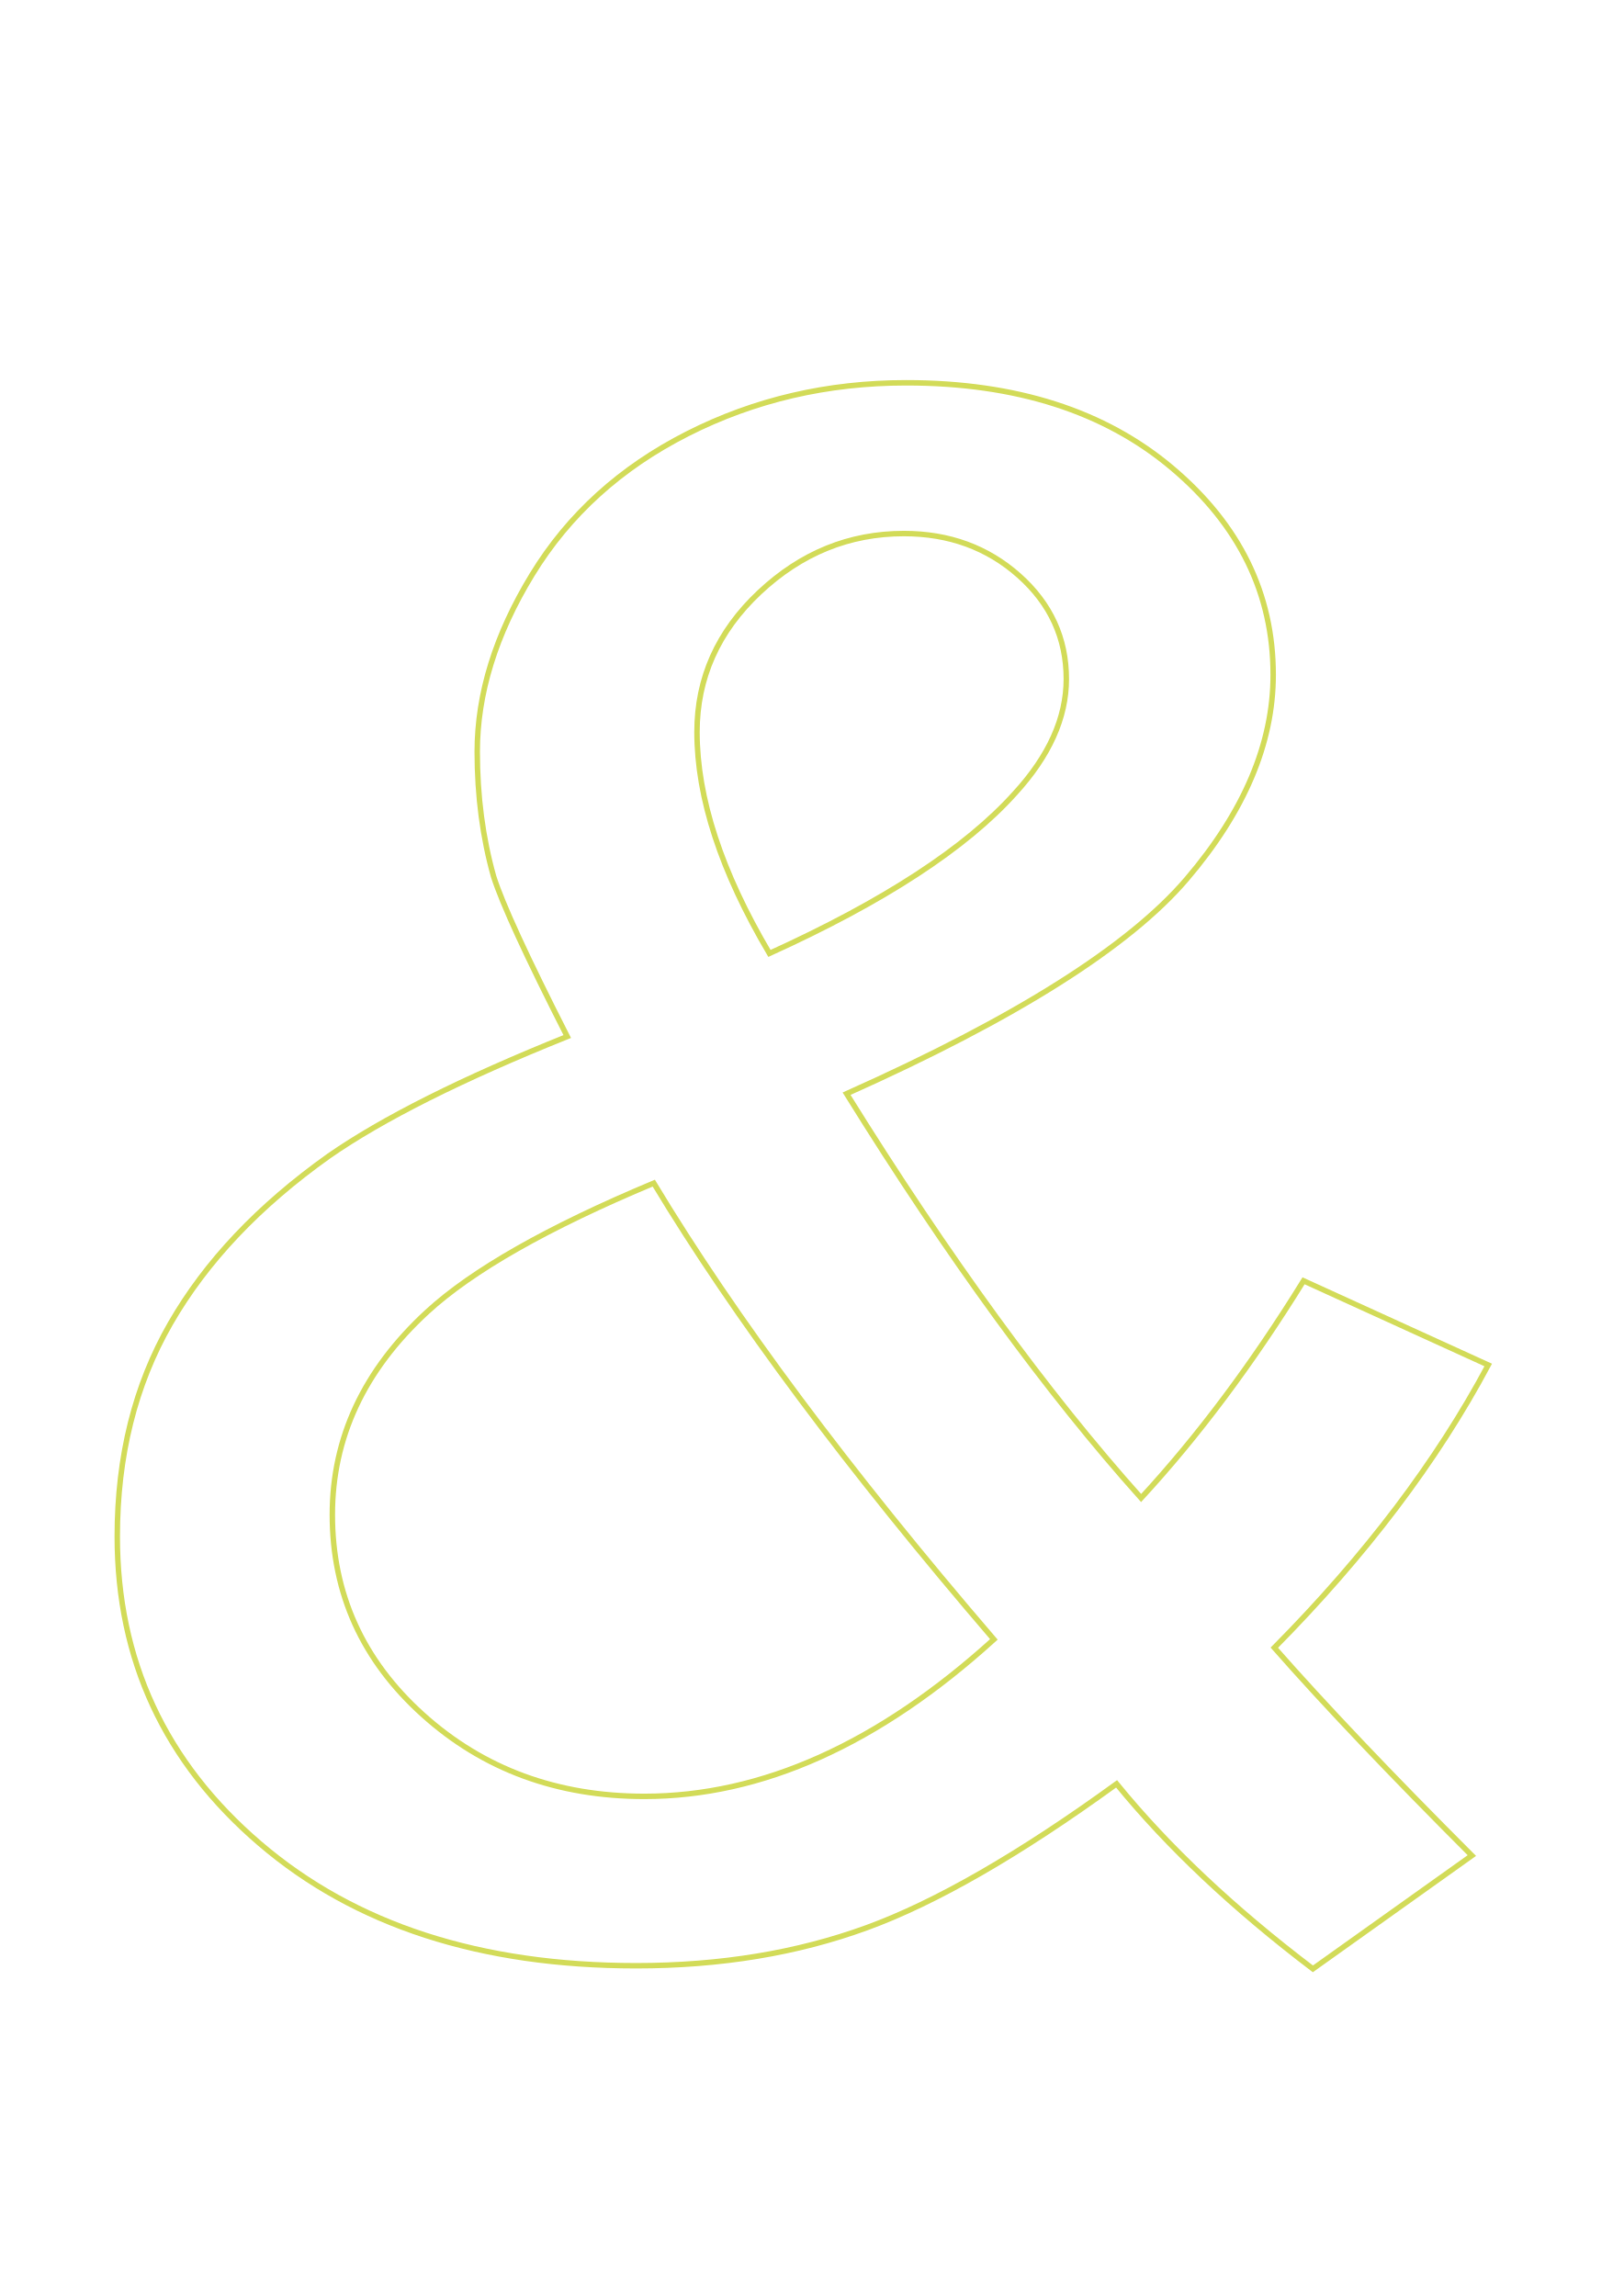
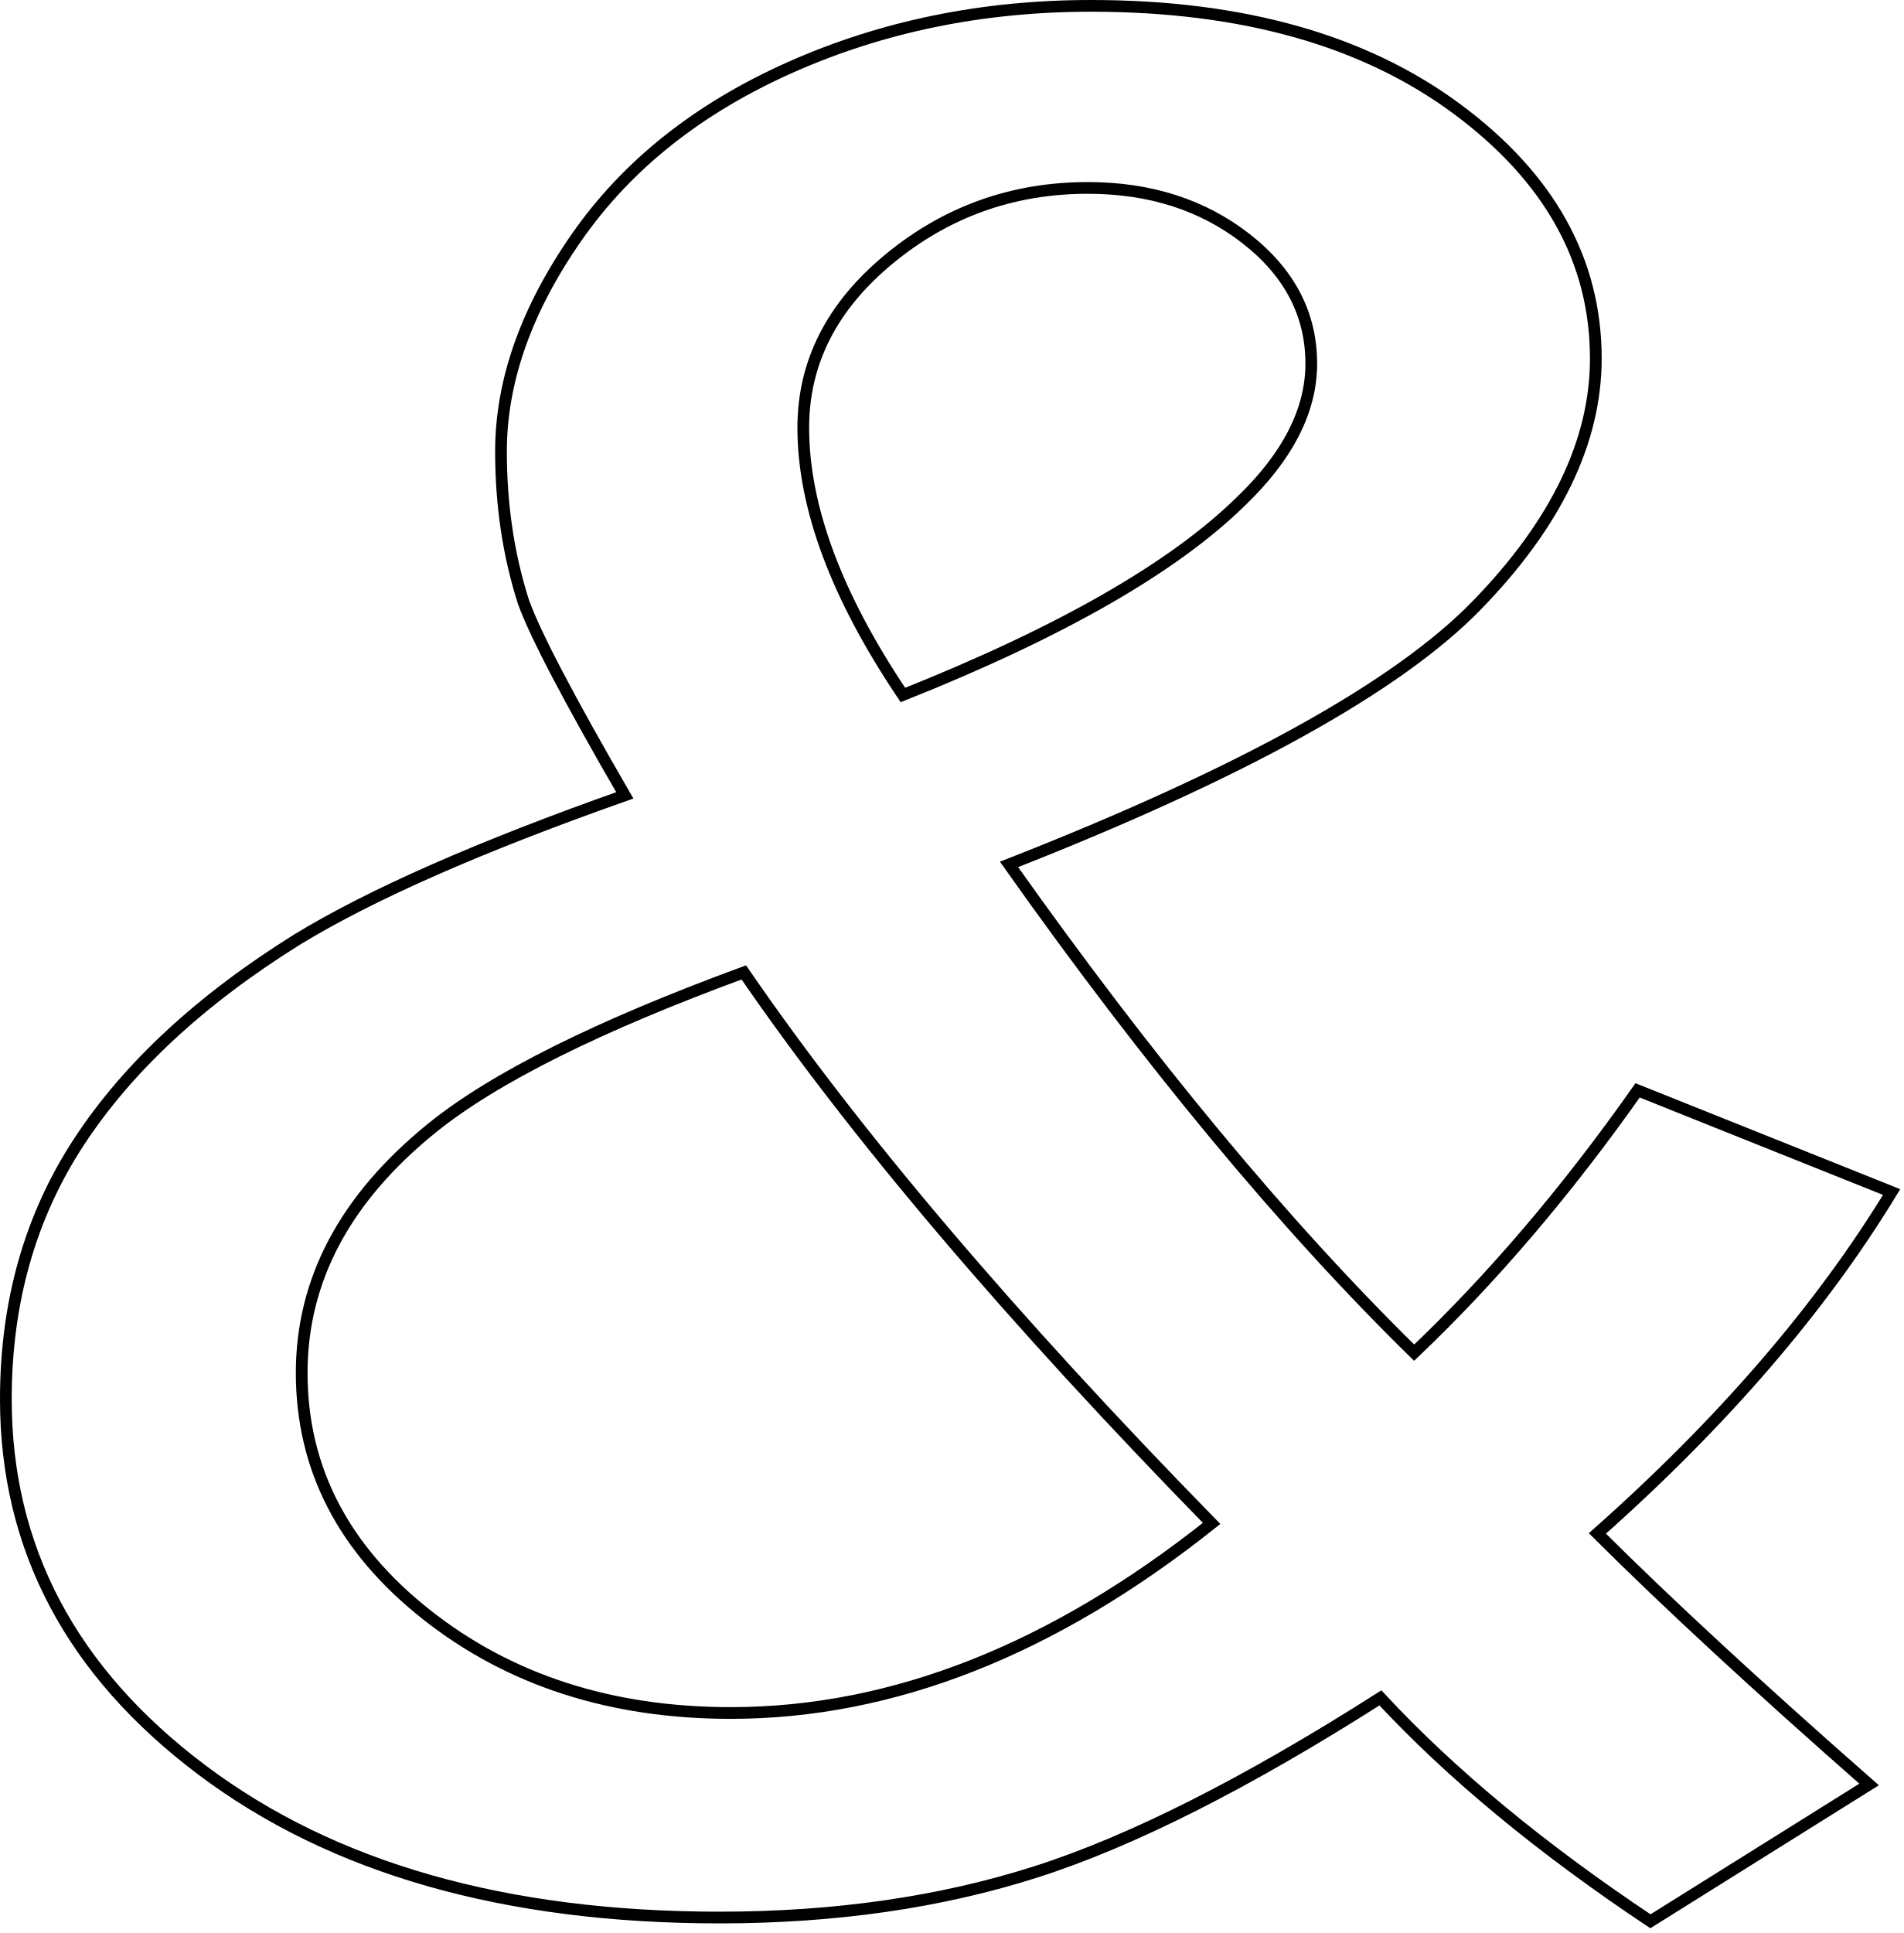
- <svg xmlns="http://www.w3.org/2000/svg" version="1.1" id="Camada_1" x="0px" y="0px" viewBox="0 0 595.28 841.89" style="enable-background:new 0 0 595.28 841.89;" xml:space="preserve">
-   <style type="text/css">
- 	.st0{fill:none;stroke:#D2DB58;stroke-width:2;stroke-miterlimit:10;}
- </style>
-   <g>
-     <path class="st0" d="M409.36,654.1c-35.71,25.92-66.28,43.51-91.7,52.78c-25.43,9.27-53.56,13.91-84.41,13.91   c-57.14,0-103.13-14.92-137.98-44.78c-34.86-29.85-52.28-67.39-52.28-112.62c0-29.47,6.49-55.51,19.5-78.13   c13-22.61,32.35-43.07,58.06-61.36c19.71-13.72,48.85-28.33,87.41-43.83c-14.86-29.21-23.86-48.78-27-58.69   c-4-14.23-6-29.47-6-45.73c0-21.34,6.71-43,20.14-64.98c13.42-21.97,32.42-39.19,56.99-51.64c24.57-12.45,51.27-18.67,80.13-18.67   c40.28,0,72.77,10.42,97.48,31.25c24.71,20.84,37.07,46.11,37.07,75.84c0,25.15-10.57,50.12-31.71,74.89   c-21.14,24.77-62.71,51.01-124.69,78.7c37.42,60.21,73.41,109.63,107.98,148.25c20.85-22.61,40.71-49.16,59.56-79.65l67.7,30.87   c-18.85,35.32-44.99,69.87-78.42,103.66c18.57,21.09,42.7,46.49,72.42,76.22l-58.28,41.54   C452.21,699.83,428.21,677.22,409.36,654.1z M364.37,601.13c-53.42-62.25-94.99-118.01-124.69-167.3   c-38.85,16.26-66.57,32.01-83.13,47.26c-23.14,21.34-34.71,46.11-34.71,74.32c0,28.96,11.07,53.42,33.21,73.36   c22.13,19.95,49.2,29.92,81.2,29.92C279.37,658.67,322.08,639.49,364.37,601.13z M282.09,349.6   c41.99-19.06,71.99-38.62,89.99-58.69c12.57-13.72,18.85-27.69,18.85-41.92c0-14.99-5.79-27.63-17.35-37.92   c-11.57-10.29-25.64-15.43-42.21-15.43c-20,0-37.64,7.18-52.92,21.53c-15.29,14.36-22.92,31.44-22.92,51.26   C255.53,292.57,264.38,319.62,282.09,349.6z" />
-   </g>
-   <g>
- </g>
-   <g>
- </g>
-   <g>
- </g>
-   <g>
- </g>
-   <g>
- </g>
-   <g>
- </g>
+ <svg xmlns="http://www.w3.org/2000/svg" width="325" height="330" viewBox="0 0 325 330" fill="none">
+   <path d="M235.712 289.861C212.835 304.435 193.251 314.326 176.965 319.538C160.674 324.75 142.653 327.359 122.889 327.359C86.282 327.359 56.819 318.97 34.493 302.181C12.16 285.397 1 264.289 1 238.858C1 222.287 5.158 207.646 13.492 194.927C21.821 182.214 34.217 170.71 50.688 160.426C63.315 152.712 81.984 144.497 106.687 135.782C97.167 119.358 91.401 108.354 89.389 102.782C86.827 94.781 85.546 86.212 85.546 77.07C85.546 65.071 89.844 52.892 98.448 40.533C107.046 28.18 119.218 18.498 134.958 11.498C150.699 4.497 167.804 1 186.293 1C212.098 1 232.913 6.859 248.743 18.571C264.573 30.289 272.492 44.497 272.492 61.214C272.492 75.355 265.72 89.395 252.177 103.322C238.634 117.25 212.002 132.004 172.295 147.573C196.268 181.427 219.325 209.215 241.472 230.929C254.829 218.217 267.552 203.288 279.628 186.145L323 203.502C310.924 223.361 294.177 242.788 272.761 261.787C284.658 273.645 300.116 287.927 319.156 304.643L281.819 328C263.164 315.574 247.789 302.861 235.712 289.861ZM206.89 260.078C172.667 225.076 146.035 193.724 127.008 166.01C102.119 175.152 84.361 184.008 73.751 192.583C58.927 204.581 51.515 218.509 51.515 234.371C51.515 250.654 58.607 264.407 72.79 275.619C86.968 286.836 104.31 292.442 124.811 292.442C152.435 292.431 179.797 281.646 206.89 260.078ZM154.178 118.65C181.078 107.933 200.298 96.935 211.829 85.65C219.882 77.936 223.905 70.081 223.905 62.08C223.905 53.651 220.196 46.544 212.79 40.758C205.378 34.972 196.364 32.082 185.749 32.082C172.936 32.082 161.635 36.119 151.846 44.188C142.05 52.262 137.162 61.866 137.162 73.01C137.162 86.583 142.832 101.793 154.178 118.65Z" stroke="black" stroke-width="2" stroke-miterlimit="10" />
</svg>
